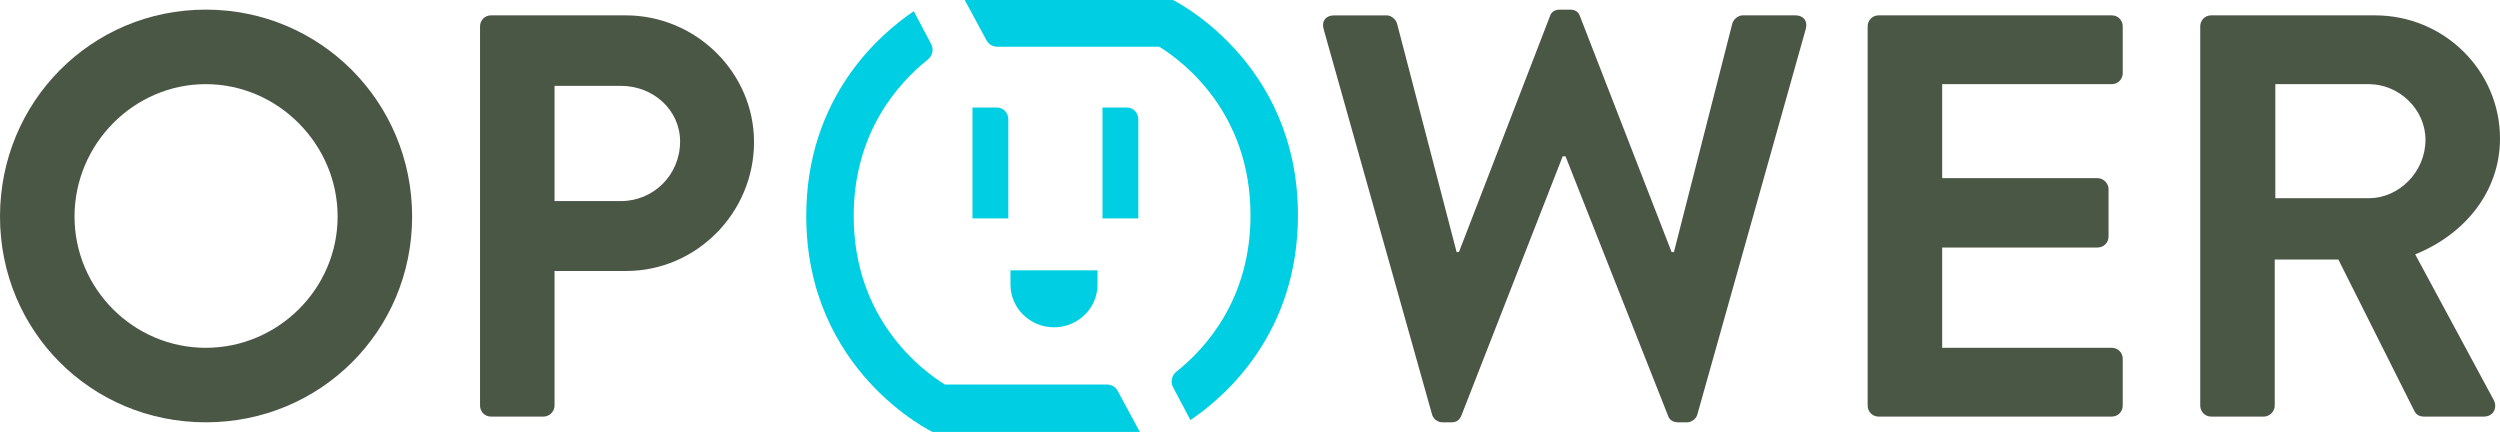
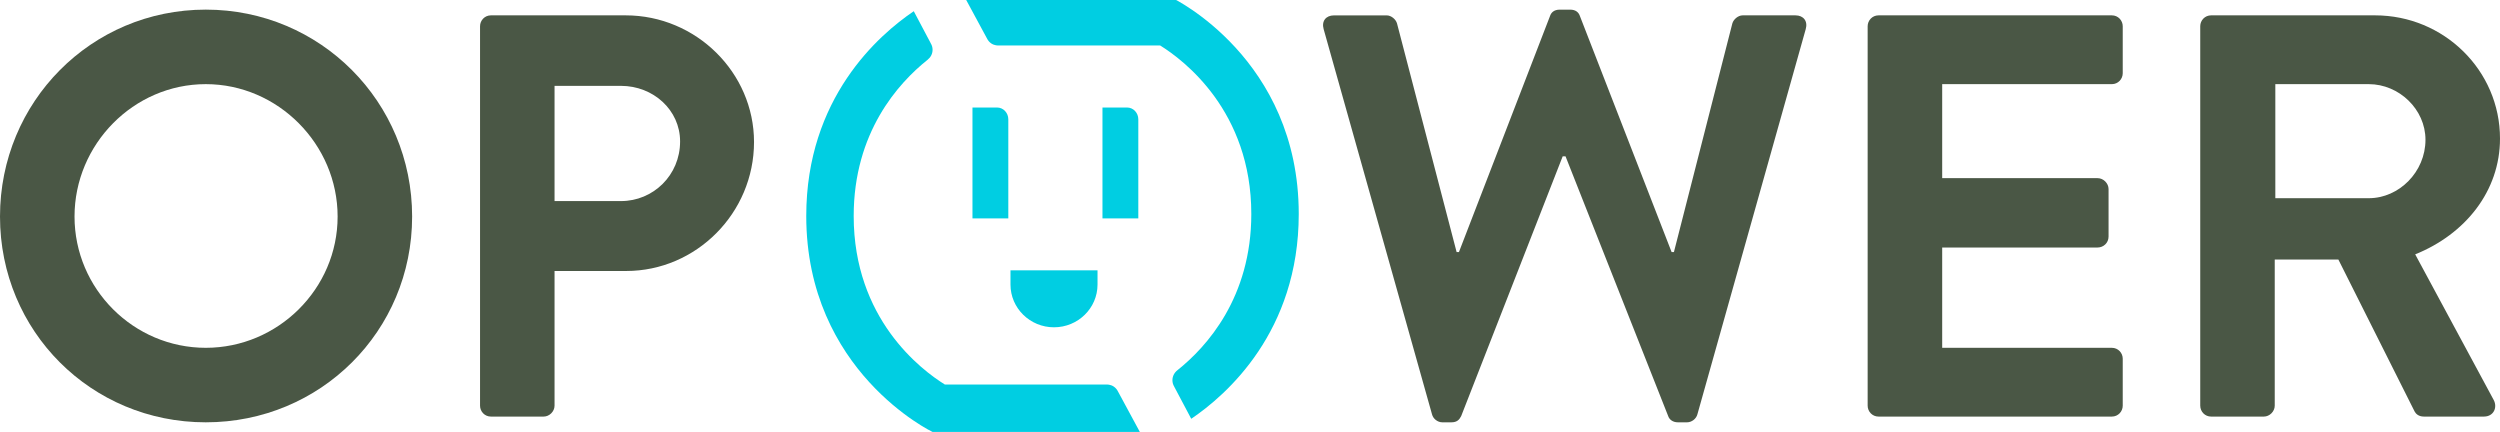
- <svg xmlns="http://www.w3.org/2000/svg" xmlns:xlink="http://www.w3.org/1999/xlink" viewBox="-255.841 292.745 1000 172.78" fill="#4a5745">
-   <path d="m-173.528 296.593c-45.86 0-82.313 36.917-82.313 82.771 0 45.849 36.453 82.308 82.313 82.308 45.854 0 82.537-36.459 82.537-82.308 0-45.854-36.682-82.771-82.537-82.771zm0 135.276c-28.892 0-52.504-23.612-52.504-52.505 0-28.886 23.612-52.963 52.504-52.963 28.886 0 52.734 24.077 52.734 52.963 0 28.893-23.847 52.505-52.734 52.505z" />
-   <path d="m-5.588 298.886h-53.88c-2.516 0-4.356 2.063-4.356 4.356v151.78c0 2.306 1.841 4.356 4.356 4.356h21.09c2.299 0 4.356-2.051 4.356-4.356v-53.881h28.663c27.975 0 51.128-23.159 51.128-51.587.001-27.739-23.153-50.668-51.357-50.668zm-1.834 74.288h-26.6v-46.084h26.6c12.841 0 23.618 9.631 23.618 22.236 0 13.528-10.777 23.848-23.618 23.848z" />
-   <path d="m462.326 298.886h-21.097c-1.828 0-3.662 1.604-4.127 3.21l-23.376 91.479h-.924l-36.695-94.448c-.465-1.375-1.604-2.528-3.904-2.528h-4.128c-2.293 0-3.439 1.153-3.897 2.528l-36.447 94.454h-.923l-23.848-91.473c-.452-1.605-2.287-3.21-4.121-3.21h-21.09c-3.217 0-5.045 2.286-4.134 5.497l43.345 154.066c.452 1.834 2.28 3.21 4.114 3.21h3.676c2.286 0 3.204-1.146 3.892-2.522l40.587-103.861h1.146l41.045 103.861c.446 1.376 1.822 2.522 3.898 2.522h3.663c1.834 0 3.675-1.376 4.14-3.21l43.332-154.073c.917-3.209-.917-5.502-4.127-5.502z" />
-   <path d="m588.901 298.886h-93.326c-2.522 0-4.357 2.063-4.357 4.356v151.78c0 2.306 1.835 4.356 4.357 4.356h93.326c2.516 0 4.351-2.051 4.351-4.356v-18.797c0-2.3-1.835-4.356-4.351-4.356h-67.867v-40.122h62.192c2.293 0 4.356-1.835 4.356-4.356v-19.026c0-2.293-2.063-4.356-4.356-4.356h-62.192v-37.606h67.867c2.516 0 4.351-2.069 4.351-4.356v-18.803c0-2.295-1.835-4.358-4.351-4.358z" />
-   <path d="m710.235 394.486c19.942-8.02 33.924-25.218 33.924-46.313 0-27.287-22.472-49.287-49.976-49.287h-65.581c-2.522 0-4.35 2.057-4.35 4.344v151.793h.006c0 2.306 1.828 4.356 4.351 4.356h21.09c2.299 0 4.356-2.051 4.356-4.356v-58.46h25.452l30.485 60.753c.465.917 1.617 2.057 3.675 2.057h24.064c3.904 0 5.503-3.662 3.904-6.643l-31.4-58.244zm-18.574-22.459h-37.37v-45.626h37.37c12.146 0 22.688 10.09 22.688 22.243 0 12.835-10.542 23.383-22.688 23.383z" />
+ <svg xmlns="http://www.w3.org/2000/svg" xmlns:xlink="http://www.w3.org/1999/xlink" viewBox="0 0 1000 172.78" fill="#4a5745">
+   <path d="m82.313 3.848c-45.86 0-82.313 36.917-82.313 82.771 0 45.849 36.453 82.308 82.313 82.308 45.854 0 82.537-36.459 82.537-82.308 0-45.854-36.682-82.771-82.537-82.771zm0 135.276c-28.892 0-52.504-23.612-52.504-52.505 0-28.886 23.612-52.963 52.504-52.963 28.886 0 52.734 24.077 52.734 52.963 0 28.893-23.847 52.505-52.734 52.505z" />
+   <path d="m250.253 6.141h-53.88c-2.516 0-4.356 2.063-4.356 4.356v151.78c0 2.306 1.841 4.356 4.356 4.356h21.09c2.299 0 4.356-2.051 4.356-4.356v-53.881h28.663c27.975 0 51.128-23.159 51.128-51.587.001-27.739-23.153-50.668-51.357-50.668zm-1.834 74.288h-26.6v-46.084h26.6c12.841 0 23.618 9.631 23.618 22.236 0 13.528-10.777 23.848-23.618 23.848z" />
+   <path d="m718.167 6.141h-21.097c-1.828 0-3.662 1.604-4.127 3.21l-23.376 91.479h-.924l-36.695-94.448c-.465-1.375-1.604-2.528-3.904-2.528h-4.128c-2.293 0-3.439 1.153-3.897 2.528l-36.447 94.454h-.923l-23.848-91.473c-.452-1.605-2.287-3.21-4.121-3.21h-21.09c-3.217 0-5.045 2.286-4.134 5.497l43.345 154.066c.452 1.834 2.28 3.21 4.114 3.21h3.676c2.286 0 3.204-1.146 3.892-2.522l40.587-103.861h1.146l41.045 103.861c.446 1.376 1.822 2.522 3.898 2.522h3.663c1.834 0 3.675-1.376 4.14-3.21l43.332-154.073c.917-3.209-.917-5.502-4.127-5.502z" />
+   <path d="m844.742 6.141h-93.326c-2.522 0-4.357 2.063-4.357 4.356v151.78c0 2.306 1.835 4.356 4.357 4.356h93.326c2.516 0 4.351-2.051 4.351-4.356v-18.797c0-2.3-1.835-4.356-4.351-4.356h-67.867v-40.122h62.192c2.293 0 4.356-1.835 4.356-4.356v-19.026c0-2.293-2.063-4.356-4.356-4.356h-62.192v-37.606h67.867c2.516 0 4.351-2.069 4.351-4.356v-18.803c0-2.295-1.835-4.358-4.351-4.358z" />
+   <path d="m966.076 101.741c19.942-8.02 33.924-25.218 33.924-46.313 0-27.287-22.472-49.287-49.976-49.287h-65.581c-2.522 0-4.35 2.057-4.35 4.344v151.793h.006c0 2.306 1.828 4.356 4.351 4.356h21.09c2.299 0 4.356-2.051 4.356-4.356v-58.46h25.452l30.485 60.753c.465.917 1.617 2.057 3.675 2.057h24.064c3.904 0 5.503-3.662 3.904-6.643l-31.4-58.244zm-18.574-22.459h-37.37v-45.626h37.37c12.146 0 22.688 10.09 22.688 22.243 0 12.835-10.542 23.383-22.688 23.383z" />
  <g fill="#00cee2">
-     <path id="c" d="m191.378 449.392c-.376-.79-.937-1.49-1.727-2.025-1.318-.892-2.802-.81-2.802-.81h-64.747c-9.503-5.904-36.466-26.274-36.466-67.415 0-33.37 17.771-53.097 29.593-62.517.007-.014.014-.02.026-.026 1.165-.923 1.936-2.344 1.936-3.948 0-.937-.268-1.815-.726-2.561v-.02l-6.797-12.841c-14.07 9.503-43.007 34.79-43.007 81.912 0 62.218 50.511 86.384 50.511 86.384h82.925l-8.7-16.108s-.019-.013-.019-.025z" />
-     <use xlink:href="#c" transform="rotate(180 165 379)" />
-     <path id="i" d="m143 335.752h-9.854v44.357h14.338v-39.631c0-2.611-2.013-4.726-4.484-4.726z" />
+     <path id="c" d="m447.219 156.647c-.376-.79-.937-1.49-1.727-2.025-1.318-.892-2.802-.81-2.802-.81h-64.747c-9.503-5.904-36.466-26.274-36.466-67.415 0-33.37 17.771-53.097 29.593-62.517.007-.014.014-.02.026-.026 1.165-.923 1.936-2.344 1.936-3.948 0-.937-.268-1.815-.726-2.561v-.02l-6.797-12.841c-14.07 9.503-43.007 34.79-43.007 81.912 0 62.218 50.511 86.384 50.511 86.384h82.925l-8.7-16.108s-.019-.013-.019-.025z" />
+     <use xlink:href="#c" transform="rotate(180 421 86)" />
+     <path id="i" d="m398.841 43.007h-9.854v44.357h14.338v-39.631c0-2.611-2.013-4.726-4.484-4.726z" />
    <use xlink:href="#i" transform="translate(52)" />
-     <path d="m183.168 406.575v-5.694h-34.816v5.694c0 9.427 7.79 17.09 17.401 17.09 9.612 0 17.415-7.663 17.415-17.09z" />
+     <path d="m439.009 113.83v-5.694h-34.816v5.694c0 9.427 7.79 17.09 17.401 17.09 9.612 0 17.415-7.663 17.415-17.09z" />
  </g>
</svg>
